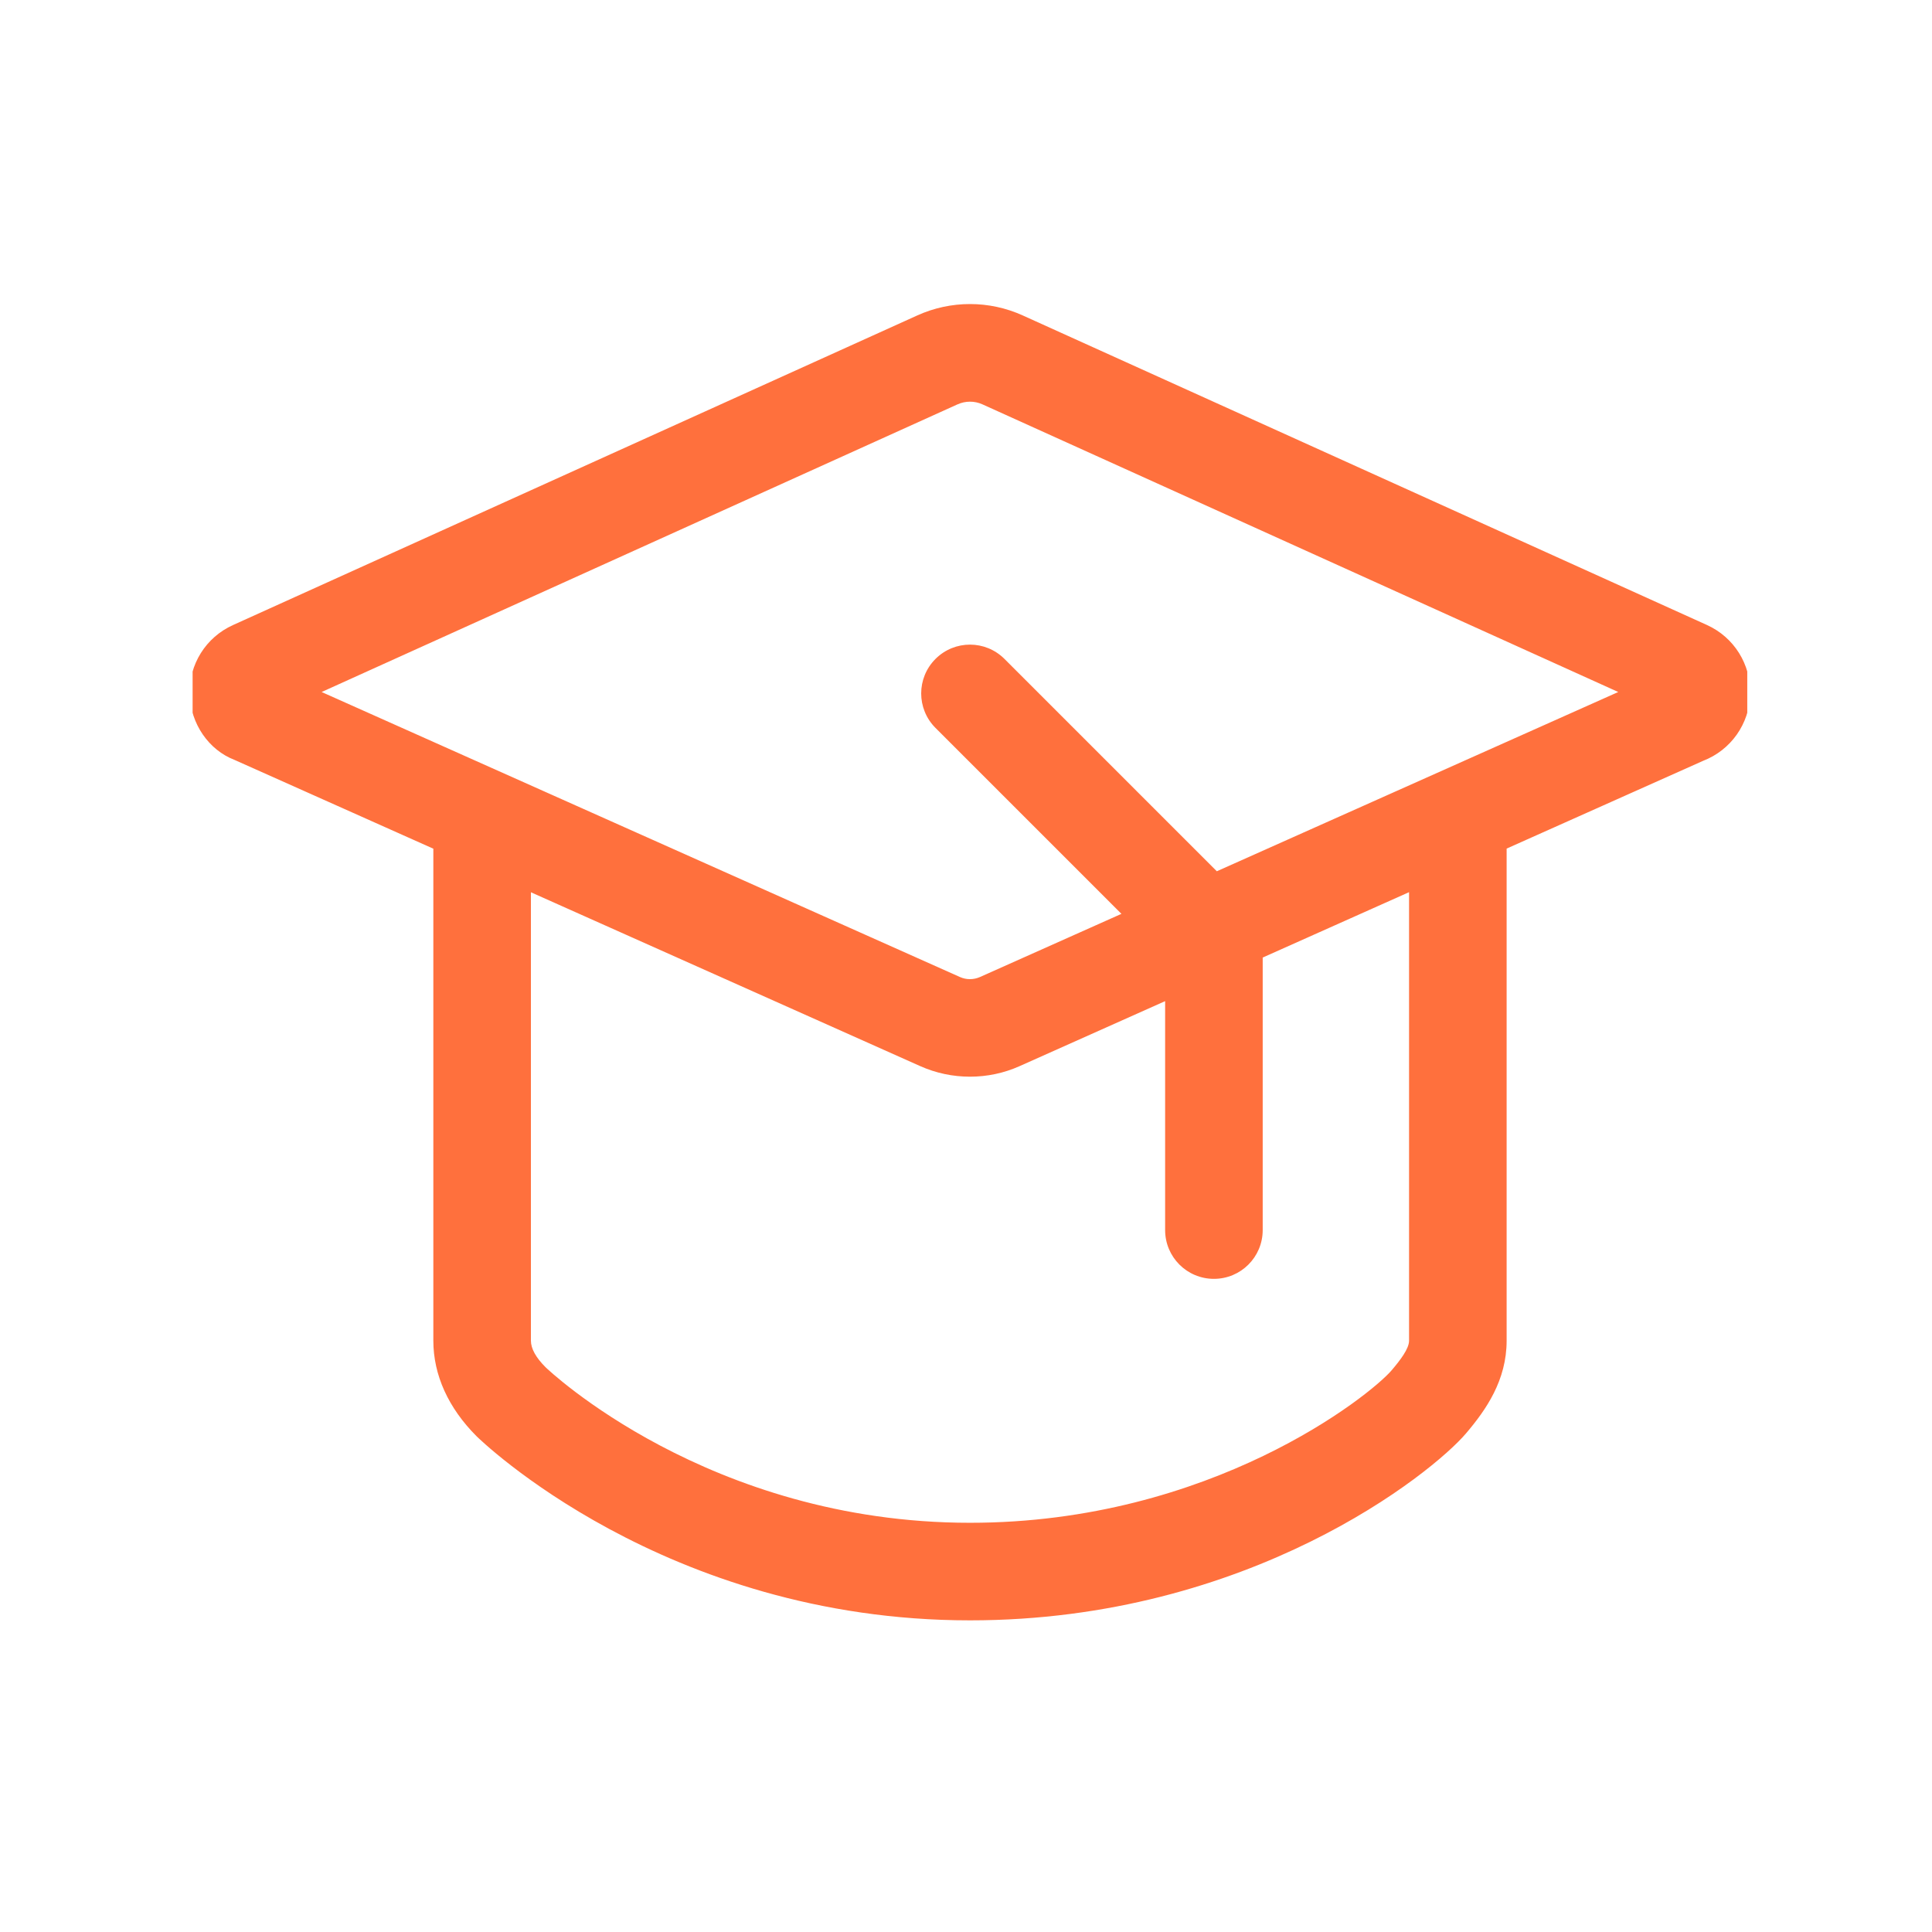
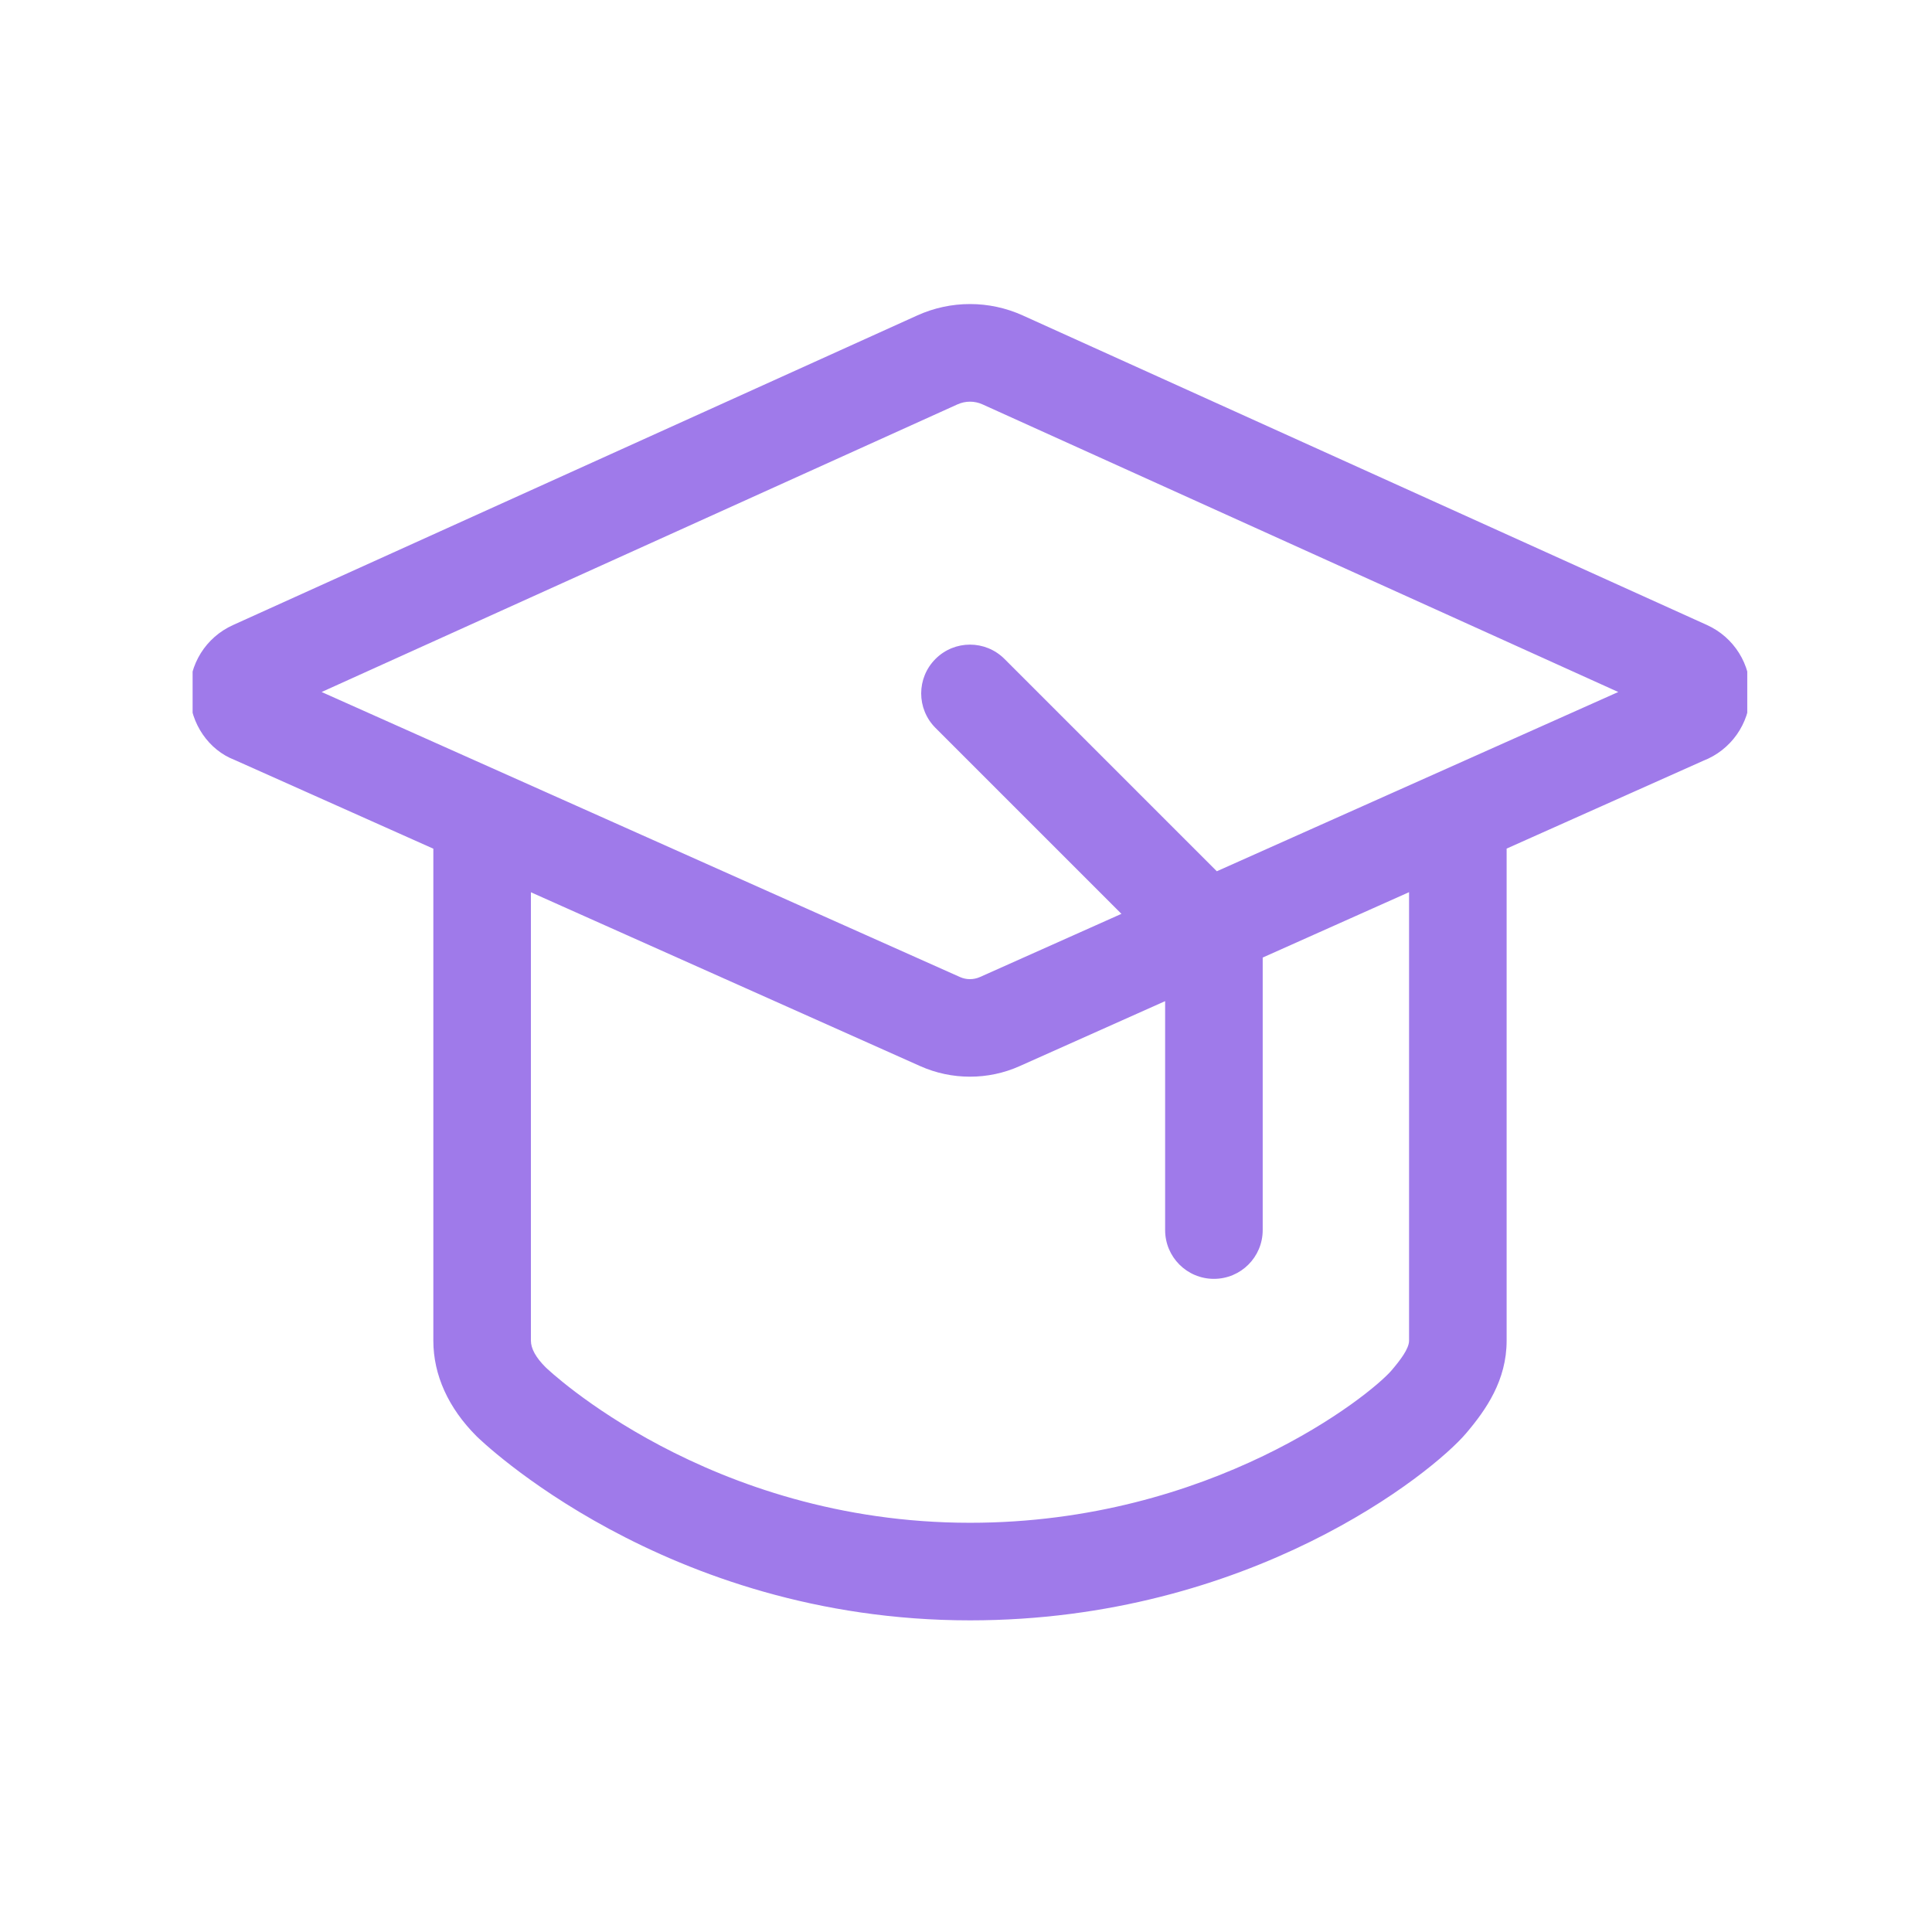
<svg xmlns="http://www.w3.org/2000/svg" version="1.1" width="128" height="128" viewBox="0 0 128 128">
  <g transform="matrix(0.8046875,0,0,0.8046875,12.76075,19.89333)">
    <svg viewBox="0 0 95 81" data-background-color="#ffffff" preserveAspectRatio="xMidYMid meet" height="109" width="128">
      <g id="tight-bounds" transform="matrix(1,0,0,1,-0.2405,0.2319828)">
        <svg viewBox="0 0 95.481 80.536" height="80.536" width="95.481">
          <g>
            <svg viewBox="0 0 95.481 80.536" height="80.536" width="95.481">
              <g>
                <svg viewBox="0 0 95.481 80.536" height="80.536" width="95.481">
                  <g>
                    <svg viewBox="0 0 95.481 80.536" height="80.536" width="95.481">
                      <g>
                        <svg viewBox="0 0 95.481 80.536" height="80.536" width="95.481">
                          <g>
                            <svg viewBox="0 0 95.481 80.536" height="80.536" width="95.481">
                              <g>
                                <svg viewBox="0.005 0.019 31.988 26.981" enable-background="new 0 0 32 32" x="0" y="0" height="80.536" width="95.481" class="icon-icon-0" data-fill-palette-color="accent" id="icon-0">
-                                   <g fill="#ff703d" data-fill-palette-color="accent">
-                                     <path d="M16 15.856c-0.348 0-0.697-0.072-1.021-0.217l-14.056-6.277c-0.523-0.201-0.901-0.738-0.917-1.347-0.017-0.609 0.331-1.165 0.887-1.416l14.027-6.347c0.687-0.311 1.474-0.311 2.161 0l14.024 6.345c0.556 0.251 0.904 0.808 0.888 1.418-0.017 0.609-0.396 1.146-0.964 1.366l-14.008 6.257c-0.324 0.146-0.673 0.218-1.021 0.218z m-13.29-7.885l13.084 5.842c0.131 0.059 0.28 0.058 0.411 0l13.083-5.842-13.032-5.896c-0.163-0.074-0.35-0.073-0.511 0h-0.001l-13.034 5.896zM16 27c-6.27 0-10.075-3.736-10.113-3.773-0.58-0.58-0.887-1.257-0.887-1.96v-10.267c0-0.552 0.448-1 1-1s1 0.448 1 1v10.267c0 0.162 0.101 0.346 0.301 0.545 0.032 0.033 3.336 3.188 8.699 3.188 4.946 0 8.207-2.613 8.645-3.128 0.175-0.207 0.355-0.44 0.355-0.605v-10.267c0-0.552 0.447-1 1-1s1 0.448 1 1v10.267c0 0.812-0.421 1.417-0.832 1.9-0.688 0.81-4.429 3.833-10.168 3.833zM21 20c-0.553 0-1-0.447-1-1v-5.586l-4.707-4.707c-0.391-0.391-0.391-1.023 0-1.414s1.023-0.391 1.414 0l5 5c0.188 0.187 0.293 0.442 0.293 0.707v6c0 0.553-0.447 1-1 1z" fill="#ff703d" data-fill-palette-color="accent" />
+                                   <g fill="#9F7AEA" data-fill-palette-color="accent">
+                                     <path d="M16 15.856c-0.348 0-0.697-0.072-1.021-0.217l-14.056-6.277c-0.523-0.201-0.901-0.738-0.917-1.347-0.017-0.609 0.331-1.165 0.887-1.416l14.027-6.347c0.687-0.311 1.474-0.311 2.161 0l14.024 6.345c0.556 0.251 0.904 0.808 0.888 1.418-0.017 0.609-0.396 1.146-0.964 1.366l-14.008 6.257c-0.324 0.146-0.673 0.218-1.021 0.218z m-13.29-7.885l13.084 5.842c0.131 0.059 0.28 0.058 0.411 0l13.083-5.842-13.032-5.896c-0.163-0.074-0.35-0.073-0.511 0h-0.001l-13.034 5.896zM16 27c-6.27 0-10.075-3.736-10.113-3.773-0.58-0.58-0.887-1.257-0.887-1.96v-10.267c0-0.552 0.448-1 1-1s1 0.448 1 1v10.267c0 0.162 0.101 0.346 0.301 0.545 0.032 0.033 3.336 3.188 8.699 3.188 4.946 0 8.207-2.613 8.645-3.128 0.175-0.207 0.355-0.44 0.355-0.605v-10.267c0-0.552 0.447-1 1-1s1 0.448 1 1v10.267c0 0.812-0.421 1.417-0.832 1.9-0.688 0.81-4.429 3.833-10.168 3.833zM21 20c-0.553 0-1-0.447-1-1v-5.586l-4.707-4.707c-0.391-0.391-0.391-1.023 0-1.414s1.023-0.391 1.414 0l5 5c0.188 0.187 0.293 0.442 0.293 0.707v6c0 0.553-0.447 1-1 1z" fill="#9F7AEA" data-fill-palette-color="accent" />
                                  </g>
                                </svg>
                              </g>
                            </svg>
                          </g>
                        </svg>
                      </g>
                    </svg>
                  </g>
                </svg>
              </g>
            </svg>
          </g>
          <defs />
        </svg>
        <rect width="95.481" height="80.536" fill="none" stroke="none" visibility="hidden" />
      </g>
    </svg>
  </g>
</svg>
